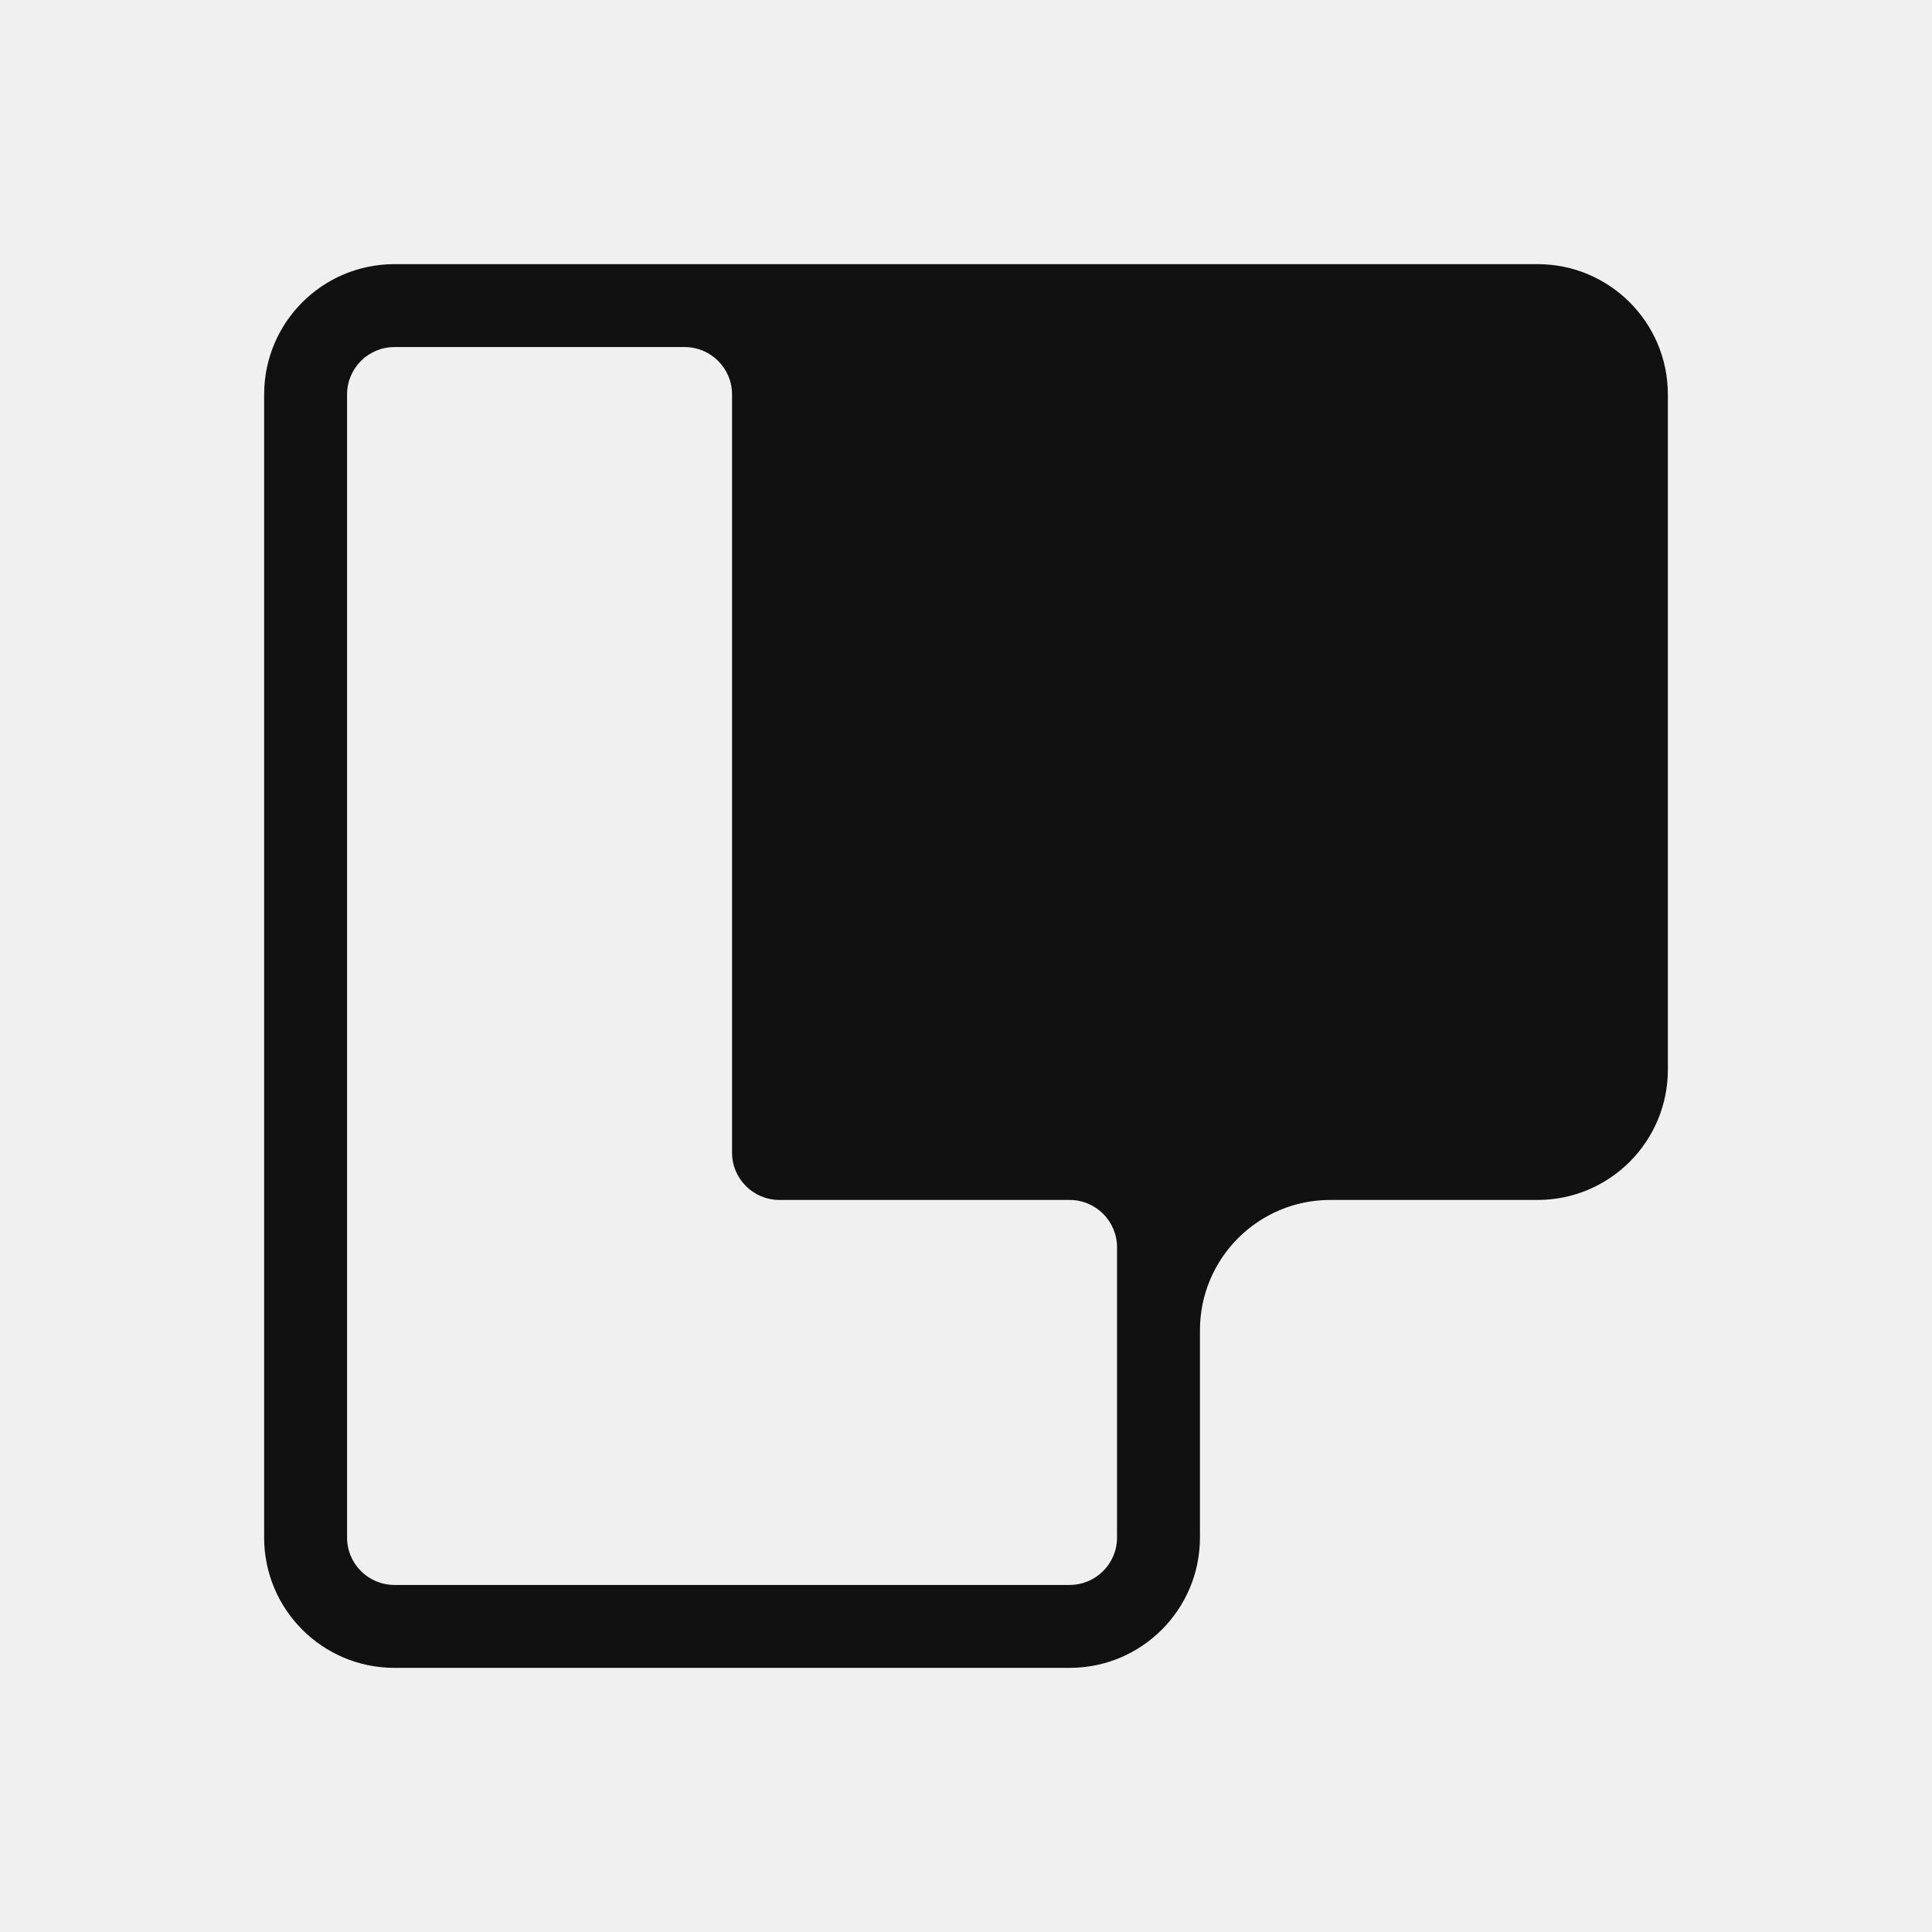
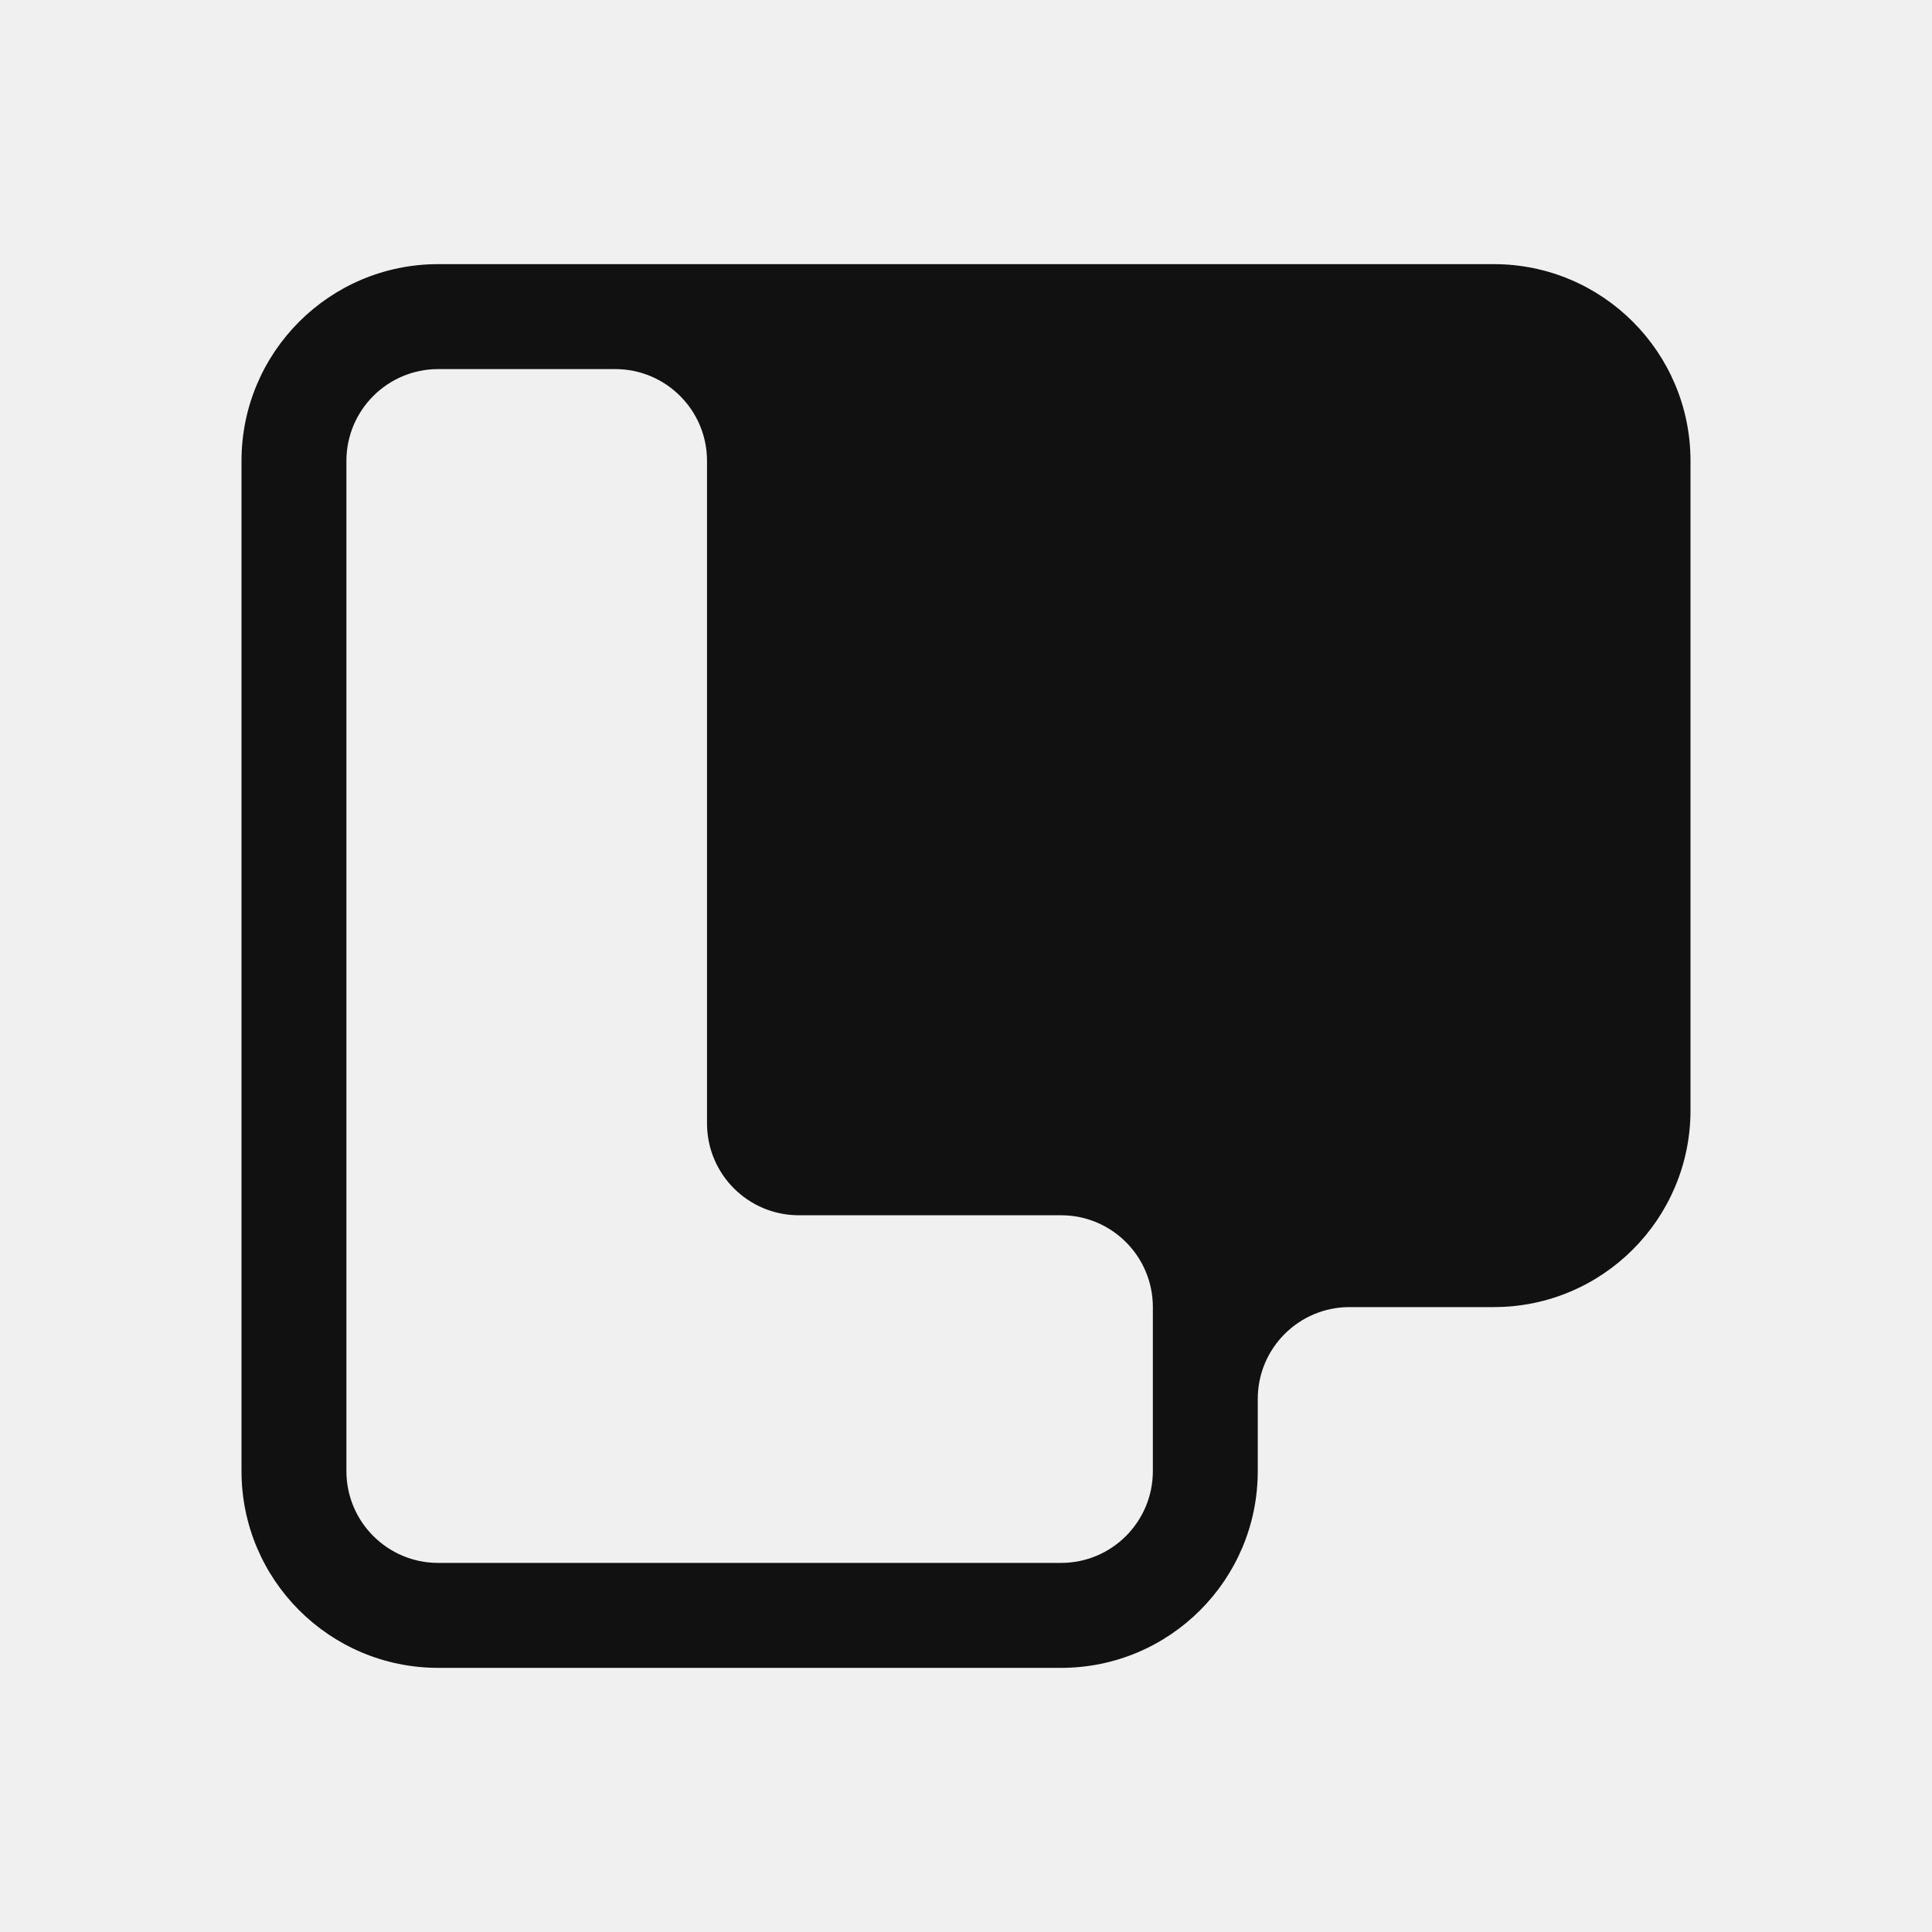
<svg xmlns="http://www.w3.org/2000/svg" viewBox="0 0 512 512" role="img" aria-label="PL favicon">
  <style>
    path {
      fill: #111111;
    }

    @media (prefers-color-scheme: dark) {
      path {
        fill: #ffffff;
      }
    }
  </style>
-   <path fill-rule="evenodd" clip-rule="evenodd" d="M407.468 70C426.54 70 442 85.46 442 104.532V283.468C442 302.54 426.54 318 407.468 318H352.532C333.46 318 318 333.46 318 352.532V407.468C318 426.54 302.54 442 283.468 442H104.532C85.46 442 70 426.54 70 407.468V104.532C70 85.46 85.46 70 104.532 70H407.468ZM104.532 91.975C97.597 91.975 91.975 97.597 91.975 104.532V407.468C91.975 414.403 97.597 420.025 104.532 420.025H283.468C290.403 420.025 296.025 414.403 296.025 407.468V330.557C296.025 323.622 290.403 318 283.468 318H206.557C199.622 318 194 312.378 194 305.443V104.532C194 97.597 188.378 91.975 181.443 91.975H104.532Z" />
+   <path fill-rule="evenodd" clip-rule="evenodd" d="M395.873 70C424.662 70 448 93.348 448 122.15V294.243C448 323.044 424.662 346.393 395.873 346.393H357.647C344.212 346.393 333.321 357.288 333.321 370.729V389.85C333.321 418.652 309.983 442 281.195 442H116.127C87.338 442 64 418.652 64 389.85V122.15C64 93.348 87.338 70 116.127 70H395.873ZM116.127 97.813C102.692 97.813 91.801 108.709 91.801 122.15V389.85C91.801 403.291 102.692 414.187 116.127 414.187H281.195C294.629 414.187 305.52 403.291 305.52 389.85V346.393C305.52 332.952 294.629 322.056 281.195 322.056H211.692C198.258 322.056 187.367 311.16 187.367 297.72V122.15C187.367 108.709 176.475 97.813 163.041 97.813H116.127Z" />
</svg>
